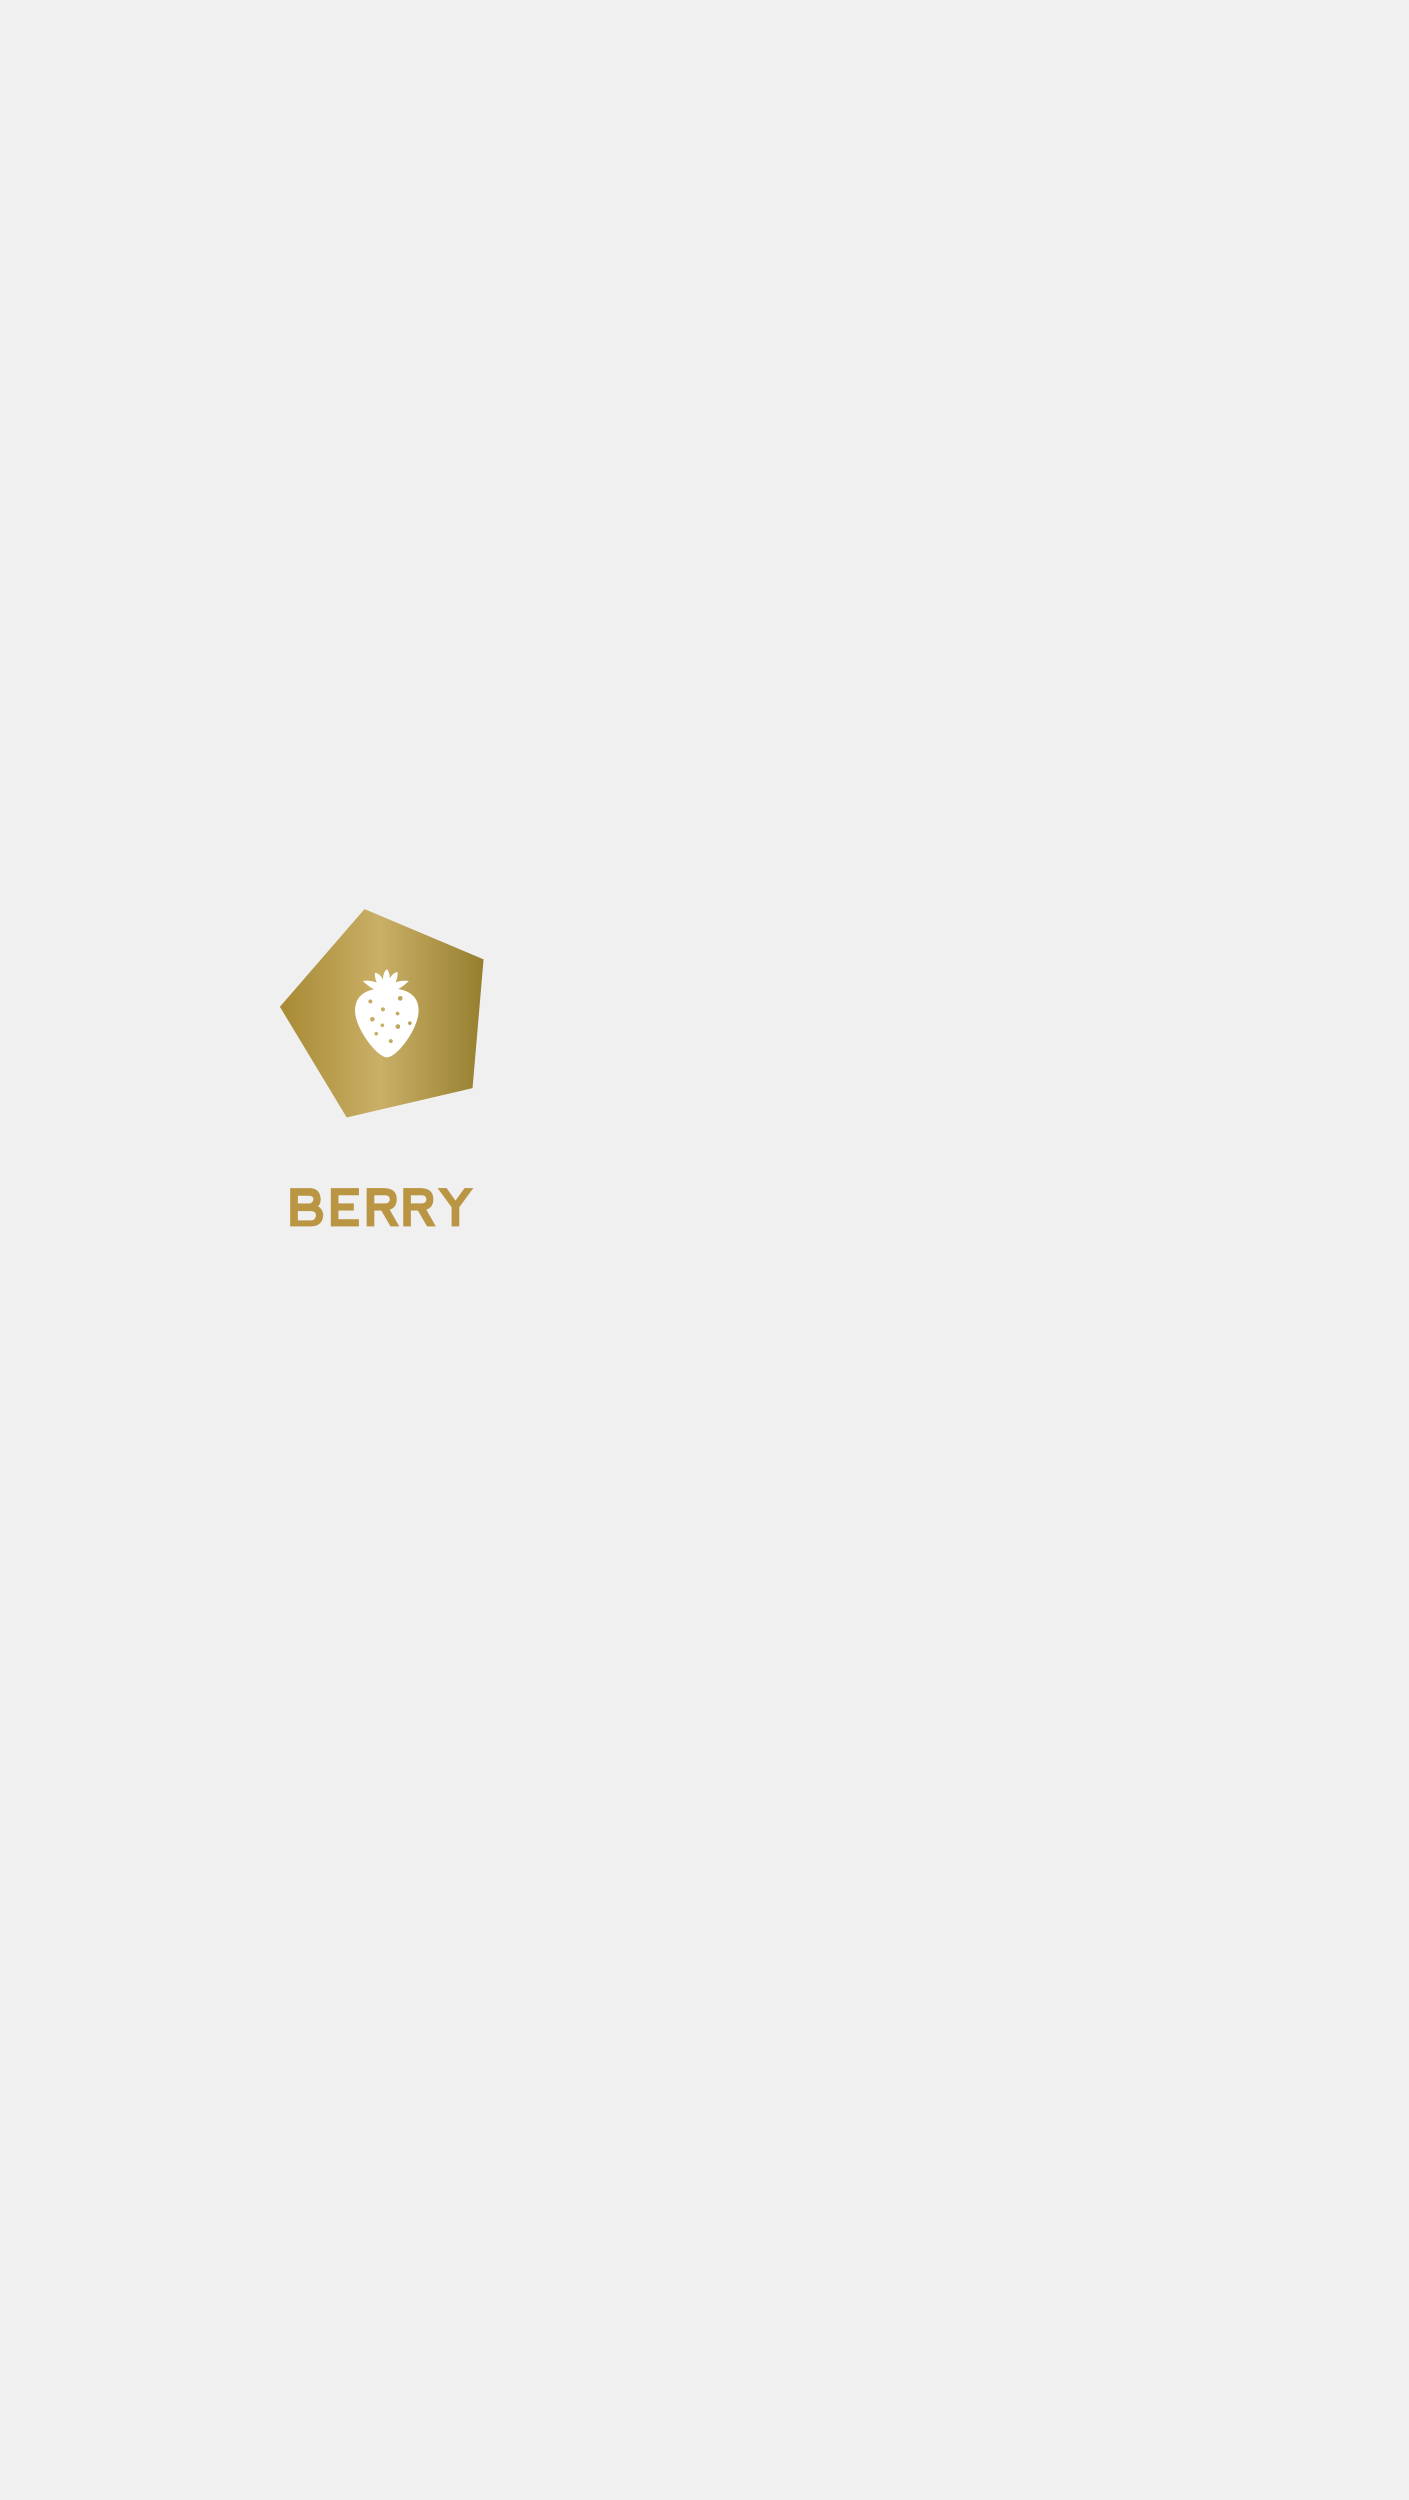
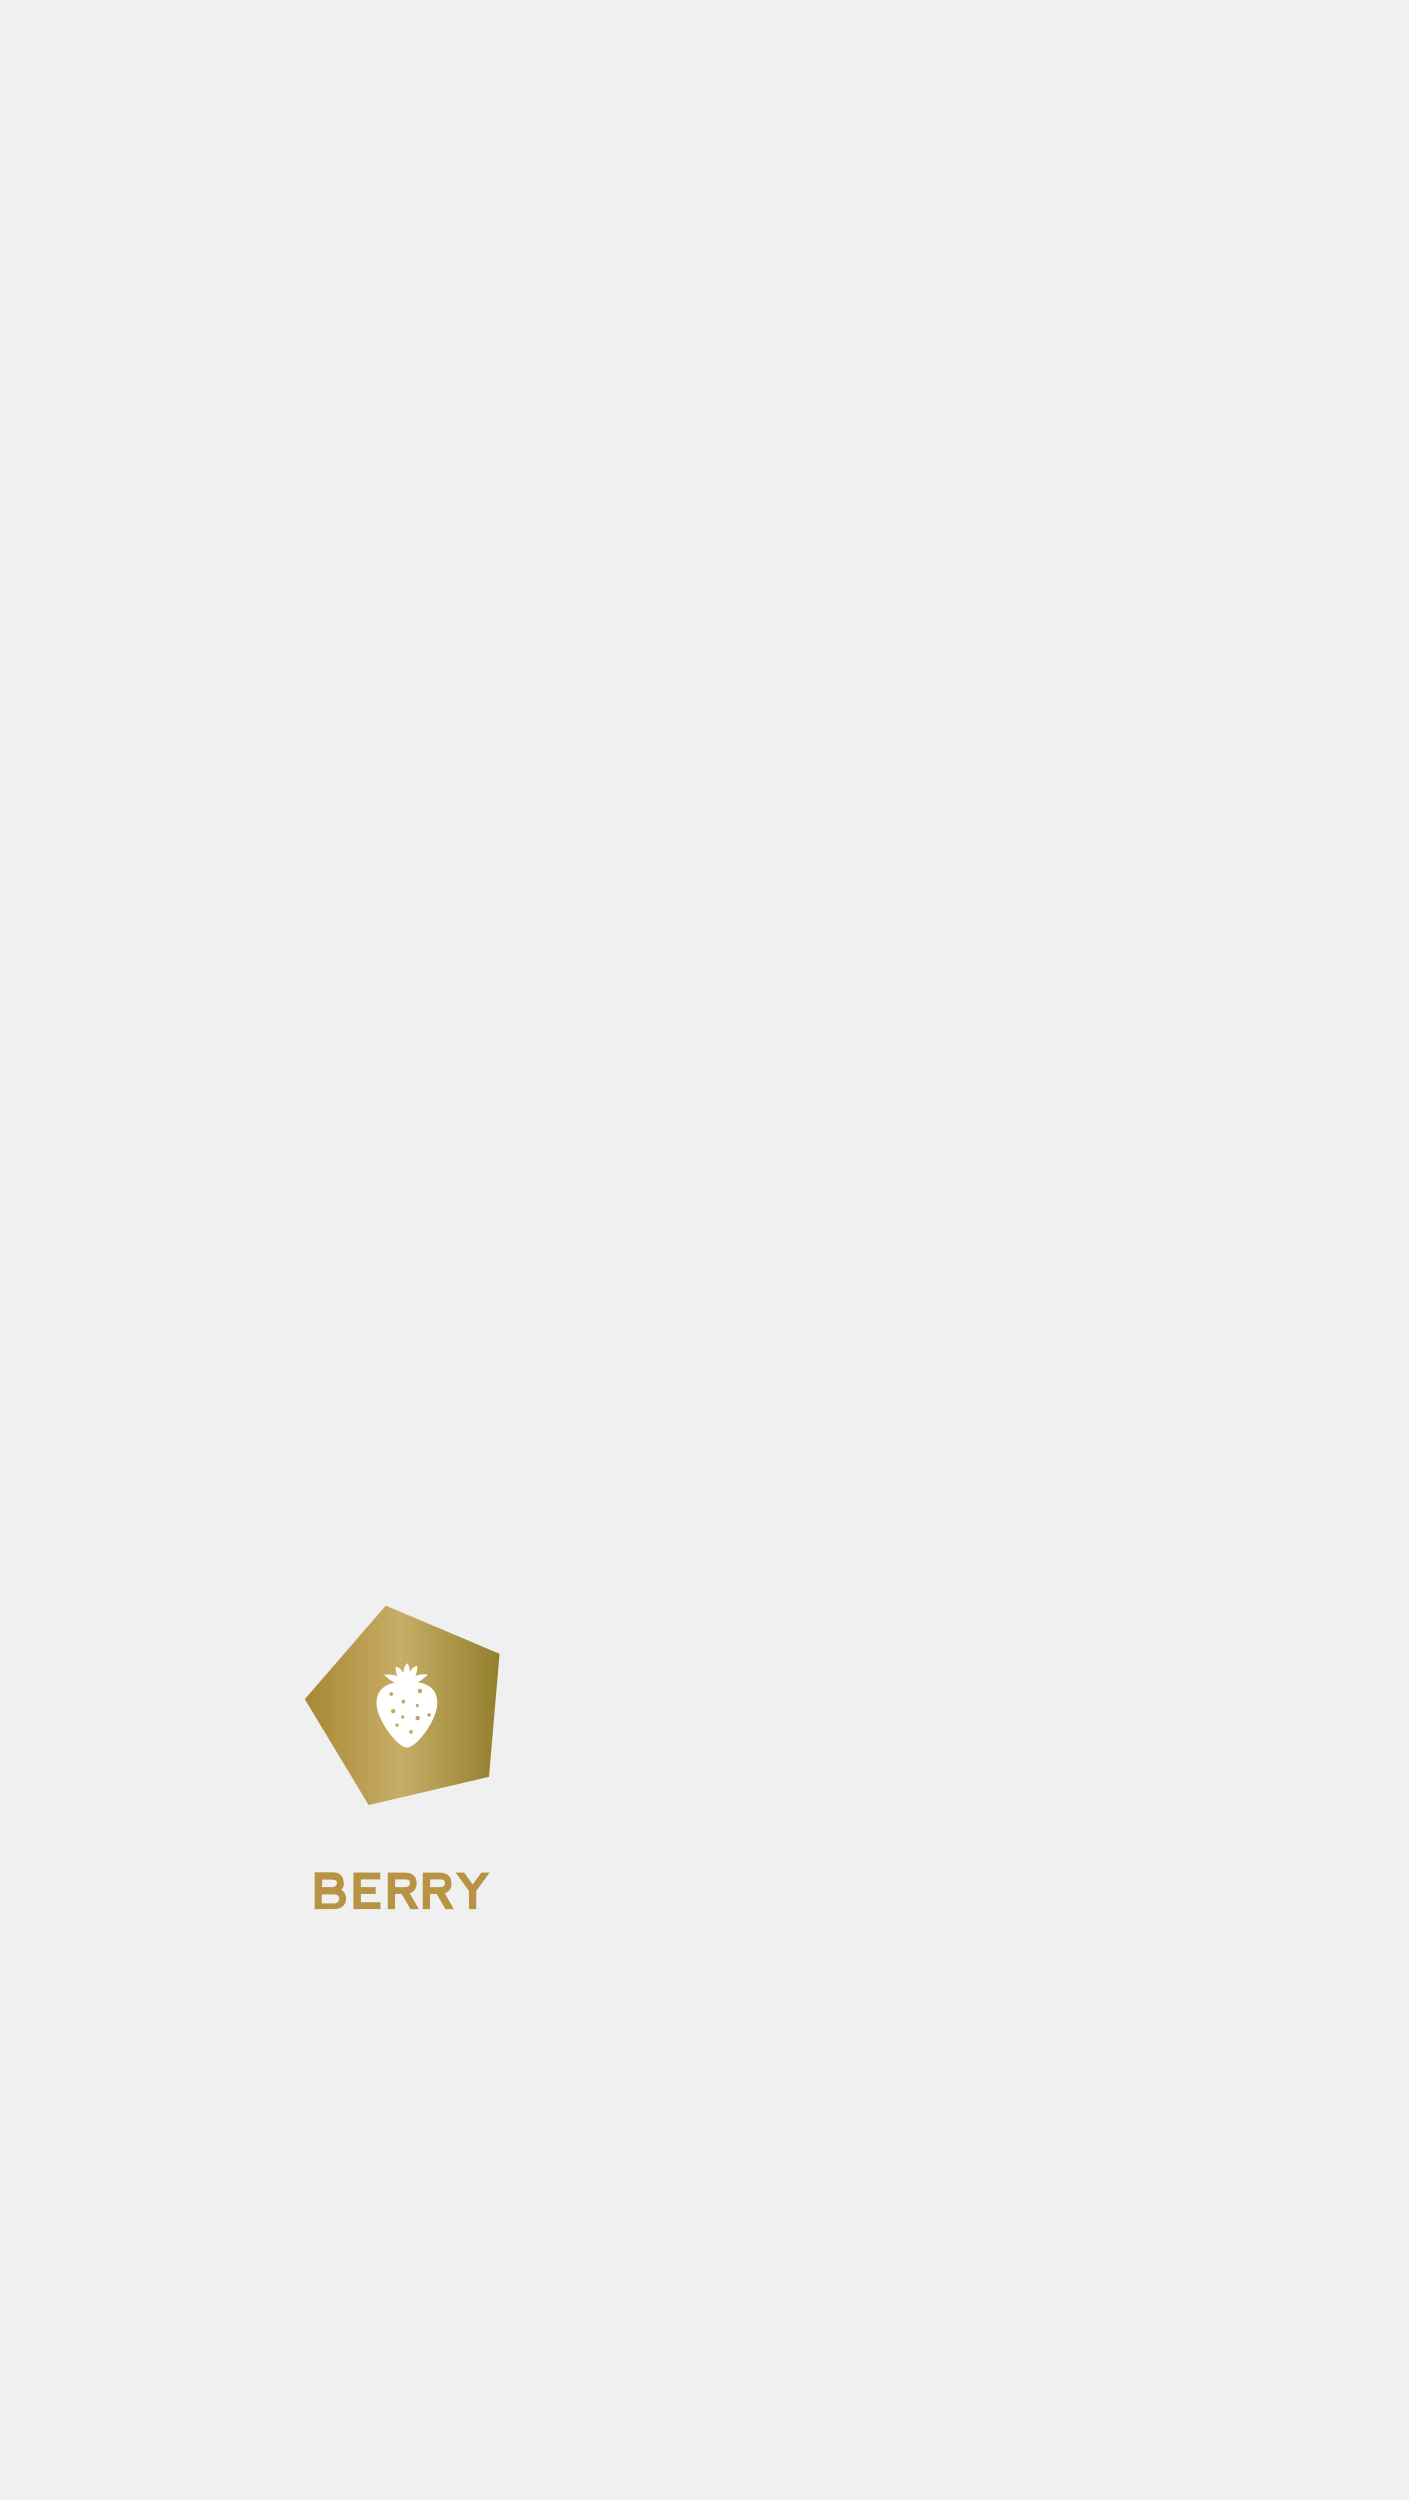
- <svg xmlns="http://www.w3.org/2000/svg" id="Content" width="640" height="1136" viewBox="0 0 640 1136">
-   <defs>
-     <style>.cls-1{fill:url(#New_Gradient_Swatch_1);}.cls-2{fill:#fff;}.cls-3{fill:#ba9544;}</style>
-     <linearGradient id="New_Gradient_Swatch_1" x1="127.187" y1="460.43" x2="219.732" y2="460.43" gradientUnits="userSpaceOnUse">
-       <stop offset="0" stop-color="#a88a34" />
-       <stop offset="0.493" stop-color="#caaf67" />
-       <stop offset="1" stop-color="#957f2e" />
-     </linearGradient>
-   </defs>
-   <polygon class="cls-1" points="165.629 413.093 127.187 457.487 157.531 507.767 214.726 494.447 219.732 435.937 165.629 413.093" />
-   <path class="cls-2" d="M186.913,465.421a.845.845,0,1,1-.18-1.183.852.852,0,0,1,.18,1.183m-5.05-10.711a1.065,1.065,0,1,1,1.06-1.065,1.068,1.068,0,0,1-1.06,1.065M180.803,467.541a1.065,1.065,0,1,1,1.065-1.065,1.07,1.07,0,0,1-1.065,1.065m-.163-7.83a.851.851,0,1,1-.853.849.852.852,0,0,1,.853-.849m-2.261,13.821a.93.93,0,1,1-.348-1.271.922.922,0,0,1,.348,1.271m-4.368-13.927a.937.937,0,1,1,.937-.937.932.932,0,0,1-.937.937m-.273,7.144a.851.851,0,1,1,.849-.849.856.856,0,0,1-.849.849m-2.758,3.814a.849.849,0,1,1,.849-.849.856.856,0,0,1-.849.849m-.963-6.735a1.059,1.059,0,1,1-.123-1.496,1.064,1.064,0,0,1,.123,1.496m-2.648-8.771a.935.935,0,1,1,.933.937.939.939,0,0,1-.933-.937m13.628-5.653a22.225,22.225,0,0,0,4.764-3.664,12.723,12.723,0,0,0-6.04.616,8.75,8.75,0,0,0,.933-4.65c-1.509.123-2.648,1.302-3.484,2.771a8.664,8.664,0,0,0-1.21-4.091c-1.482.88-1.922,2.789-1.936,4.724-.849-1.606-2.028-2.952-3.651-3.075a8.771,8.771,0,0,0,.84,4.461,12.36,12.36,0,0,0-6.37-.757,21.596,21.596,0,0,0,5.024,3.801c-5.037,1.087-8.552,3.897-8.552,9.77,0,7.975,10.074,21.163,14.45,21.163,4.738,0,14.45-13.188,14.45-21.163.031-6.132-3.814-8.947-9.22-9.906" />
-   <path class="cls-3" d="M144.478,548.093a4.979,4.979,0,0,1,2.424,3.979q-.231,4.917-5.254,5.208l-9.789-.012V539.881h9.232q4.397.255,4.641,5.115Q145.65,547.317,144.478,548.093Zm-9.127-1.241h4.871a1.963,1.963,0,0,0,2.156-2.169c-.037-.851-.746-1.299-2.121-1.345h-4.906Zm0,7.702H141.035a2.271,2.271,0,0,0,2.504-2.518q-.059-1.67-2.471-1.739h-5.717Z" />
-   <path class="cls-3" d="M150.324,557.268V539.881l12.783-.012v3.248h-9.303v3.712h6.971v3.235h-6.971v3.955h9.279v3.248Z" />
-   <path class="cls-3" d="M177.084,549.682l4.338,7.586H177.431l-4.164-7.191H170.09v7.191h-3.48V539.869h7.586q6.091,0,6.09,5.011Q180.285,548.651,177.084,549.682Zm-6.994-2.853h4.871q2.098-.035,2.158-1.914-.059-1.717-2.123-1.786H170.09Z" />
-   <path class="cls-3" d="M193.705,549.682l4.338,7.586h-3.99l-4.164-7.191h-3.178v7.191h-3.48V539.869h7.586q6.091,0,6.09,5.011Q196.906,548.651,193.705,549.682Zm-6.994-2.853h4.871q2.098-.035,2.158-1.914-.059-1.717-2.123-1.786h-4.906Z" />
-   <path class="cls-3" d="M198.832,539.869h4.082l4.037,5.684,4.129-5.684h3.99l-6.381,8.699v8.699h-3.479v-8.699Z" />
+ <svg xmlns="http://www.w3.org/2000/svg" version="1.1" id="Content" x="0px" y="0px" viewBox="0 0 640 1136" style="enable-background:new 0 0 640 1136;" xml:space="preserve">
+   <style type="text/css">
+ 	.st0{fill:url(#SVGID_1_);}
+ 	.st1{fill:#FFFFFF;}
+ 	.st2{fill:#B89344;}
+ </style>
+   <linearGradient id="SVGID_1_" gradientUnits="userSpaceOnUse" x1="138.51" y1="361.095" x2="227" y2="361.095" gradientTransform="matrix(1 0 0 -1 0 1136)">
+     <stop offset="0" style="stop-color:#A68834" />
+     <stop offset="0.49" style="stop-color:#C8AD67" />
+     <stop offset="1" style="stop-color:#937F2E" />
+   </linearGradient>
+   <polygon class="st0" points="175.3,729.6 138.5,772.1 167.5,820.2 222.2,807.4 227,751.5 " />
+   <path class="st1" d="M195.6,779.7c-0.3,0.4-0.8,0.4-1.1,0.2c-0.4-0.3-0.4-0.8-0.2-1.1c0.3-0.4,0.8-0.4,1.1-0.2c0,0,0,0,0,0  C195.8,778.8,195.9,779.3,195.6,779.7 M190.8,769.4c-0.6,0-1-0.4-1-1s0.4-1,1-1s1,0.4,1,1S191.3,769.4,190.8,769.4 M189.8,781.7  c-0.6,0-1-0.4-1-1s0.4-1,1-1s1,0.4,1,1S190.3,781.7,189.8,781.7 M189.6,774.2c0.5,0,0.8,0.5,0.7,0.9c0,0.4-0.3,0.7-0.7,0.7  c-0.5,0-0.8-0.5-0.7-0.9C188.9,774.6,189.2,774.3,189.6,774.2 M187.5,787.4c-0.3,0.4-0.8,0.5-1.2,0.3c-0.4-0.2-0.5-0.8-0.3-1.2  c0.2-0.4,0.8-0.6,1.2-0.3C187.6,786.5,187.7,787,187.5,787.4C187.5,787.4,187.5,787.4,187.5,787.4 M183.3,774.1  c-0.5,0-0.9-0.4-0.9-0.9c0-0.5,0.4-0.9,0.9-0.9s0.9,0.4,0.9,0.9C184.2,773.7,183.8,774.1,183.3,774.1  C183.3,774.1,183.3,774.1,183.3,774.1 M183,781c-0.5,0-0.8-0.4-0.8-0.8s0.4-0.8,0.8-0.8s0.8,0.4,0.8,0.8c0,0,0,0,0,0  C183.8,780.6,183.4,781,183,781 M180.4,784.7c-0.5,0-0.8-0.4-0.8-0.8c0-0.5,0.4-0.8,0.8-0.8c0.5,0,0.8,0.4,0.8,0.8c0,0,0,0,0,0  C181.2,784.3,180.8,784.7,180.4,784.7 M179.4,778.2c-0.4,0.4-1,0.5-1.4,0.1c-0.4-0.4-0.5-1-0.1-1.4c0.4-0.4,1-0.5,1.4-0.1  C179.8,777.1,179.8,777.8,179.4,778.2C179.5,778.2,179.4,778.2,179.4,778.2 M176.9,769.8c0-0.5,0.4-0.9,0.9-0.9  c0.5,0,0.9,0.4,0.9,0.9c0,0.5-0.4,0.9-0.9,0.9c0,0,0,0,0,0C177.3,770.7,176.9,770.3,176.9,769.8 M189.9,764.4c1.7-1,3.2-2.1,4.6-3.5  c-1.9-0.3-3.9-0.1-5.8,0.6c0.7-1.4,1-2.9,0.9-4.5c-1.4,0.1-2.5,1.2-3.3,2.7c-0.1-1.4-0.4-2.7-1.1-3.9c-1.4,0.8-1.8,2.7-1.9,4.5  c-0.8-1.5-1.9-2.8-3.5-2.9c-0.1,1.5,0.2,2.9,0.8,4.3c-1.9-0.8-4-1-6.1-0.7c1.4,1.4,3,2.7,4.8,3.6c-4.8,1-8.2,3.7-8.2,9.3  c0,7.6,9.6,20.2,13.8,20.2c4.5,0,13.8-12.6,13.8-20.2C198.7,768,195.1,765.3,189.9,764.4" />
+   <path class="st2" d="M155,858.7c1.4,0.8,2.2,2.2,2.3,3.8c-0.1,3.1-1.8,4.8-5,5H143v-16.7h8.8c2.8,0.2,4.3,1.8,4.4,4.9  C156.4,856.9,155.9,858,155,858.7z M146.3,857.5h4.7c1,0.1,1.9-0.6,2.1-1.7c0-0.1,0-0.3,0-0.4c0-0.8-0.7-1.2-2-1.3h-4.7L146.3,857.5  z M146.3,864.9h5.4c1.2,0.1,2.3-0.7,2.4-1.9c0-0.2,0-0.3,0-0.5c0-1.1-0.8-1.6-2.4-1.7h-5.5V864.9z" />
+   <path class="st2" d="M160.6,867.5v-16.6h12.2v3.1H164v3.5h6.7v3.1H164v3.8h8.9v3.1L160.6,867.5z" />
+   <path class="st2" d="M186.2,860.3l4.1,7.2h-3.8l-4-6.9h-3v6.9h-3.3v-16.6h7.3c3.9,0,5.8,1.6,5.8,4.8  C189.3,858.1,188.3,859.6,186.2,860.3z M179.5,857.5h4.7c1.3,0,2-0.6,2.1-1.8s-0.7-1.7-2-1.7h-4.7L179.5,857.5z" />
+   <path class="st2" d="M202.1,860.3l4.1,7.2h-3.8l-4-6.9h-3v6.9h-3.3v-16.6h7.2c3.9,0,5.8,1.6,5.8,4.8  C205.2,858.1,204.2,859.6,202.1,860.3z M195.4,857.5h4.7c1.3,0,2-0.6,2.1-1.8s-0.7-1.7-2-1.7h-4.7L195.4,857.5z" />
+   <path class="st2" d="M207,850.9h3.9l3.9,5.4l3.9-5.4h3.8l-6.1,8.3v8.3h-3.3v-8.3L207,850.9z" />
</svg>
